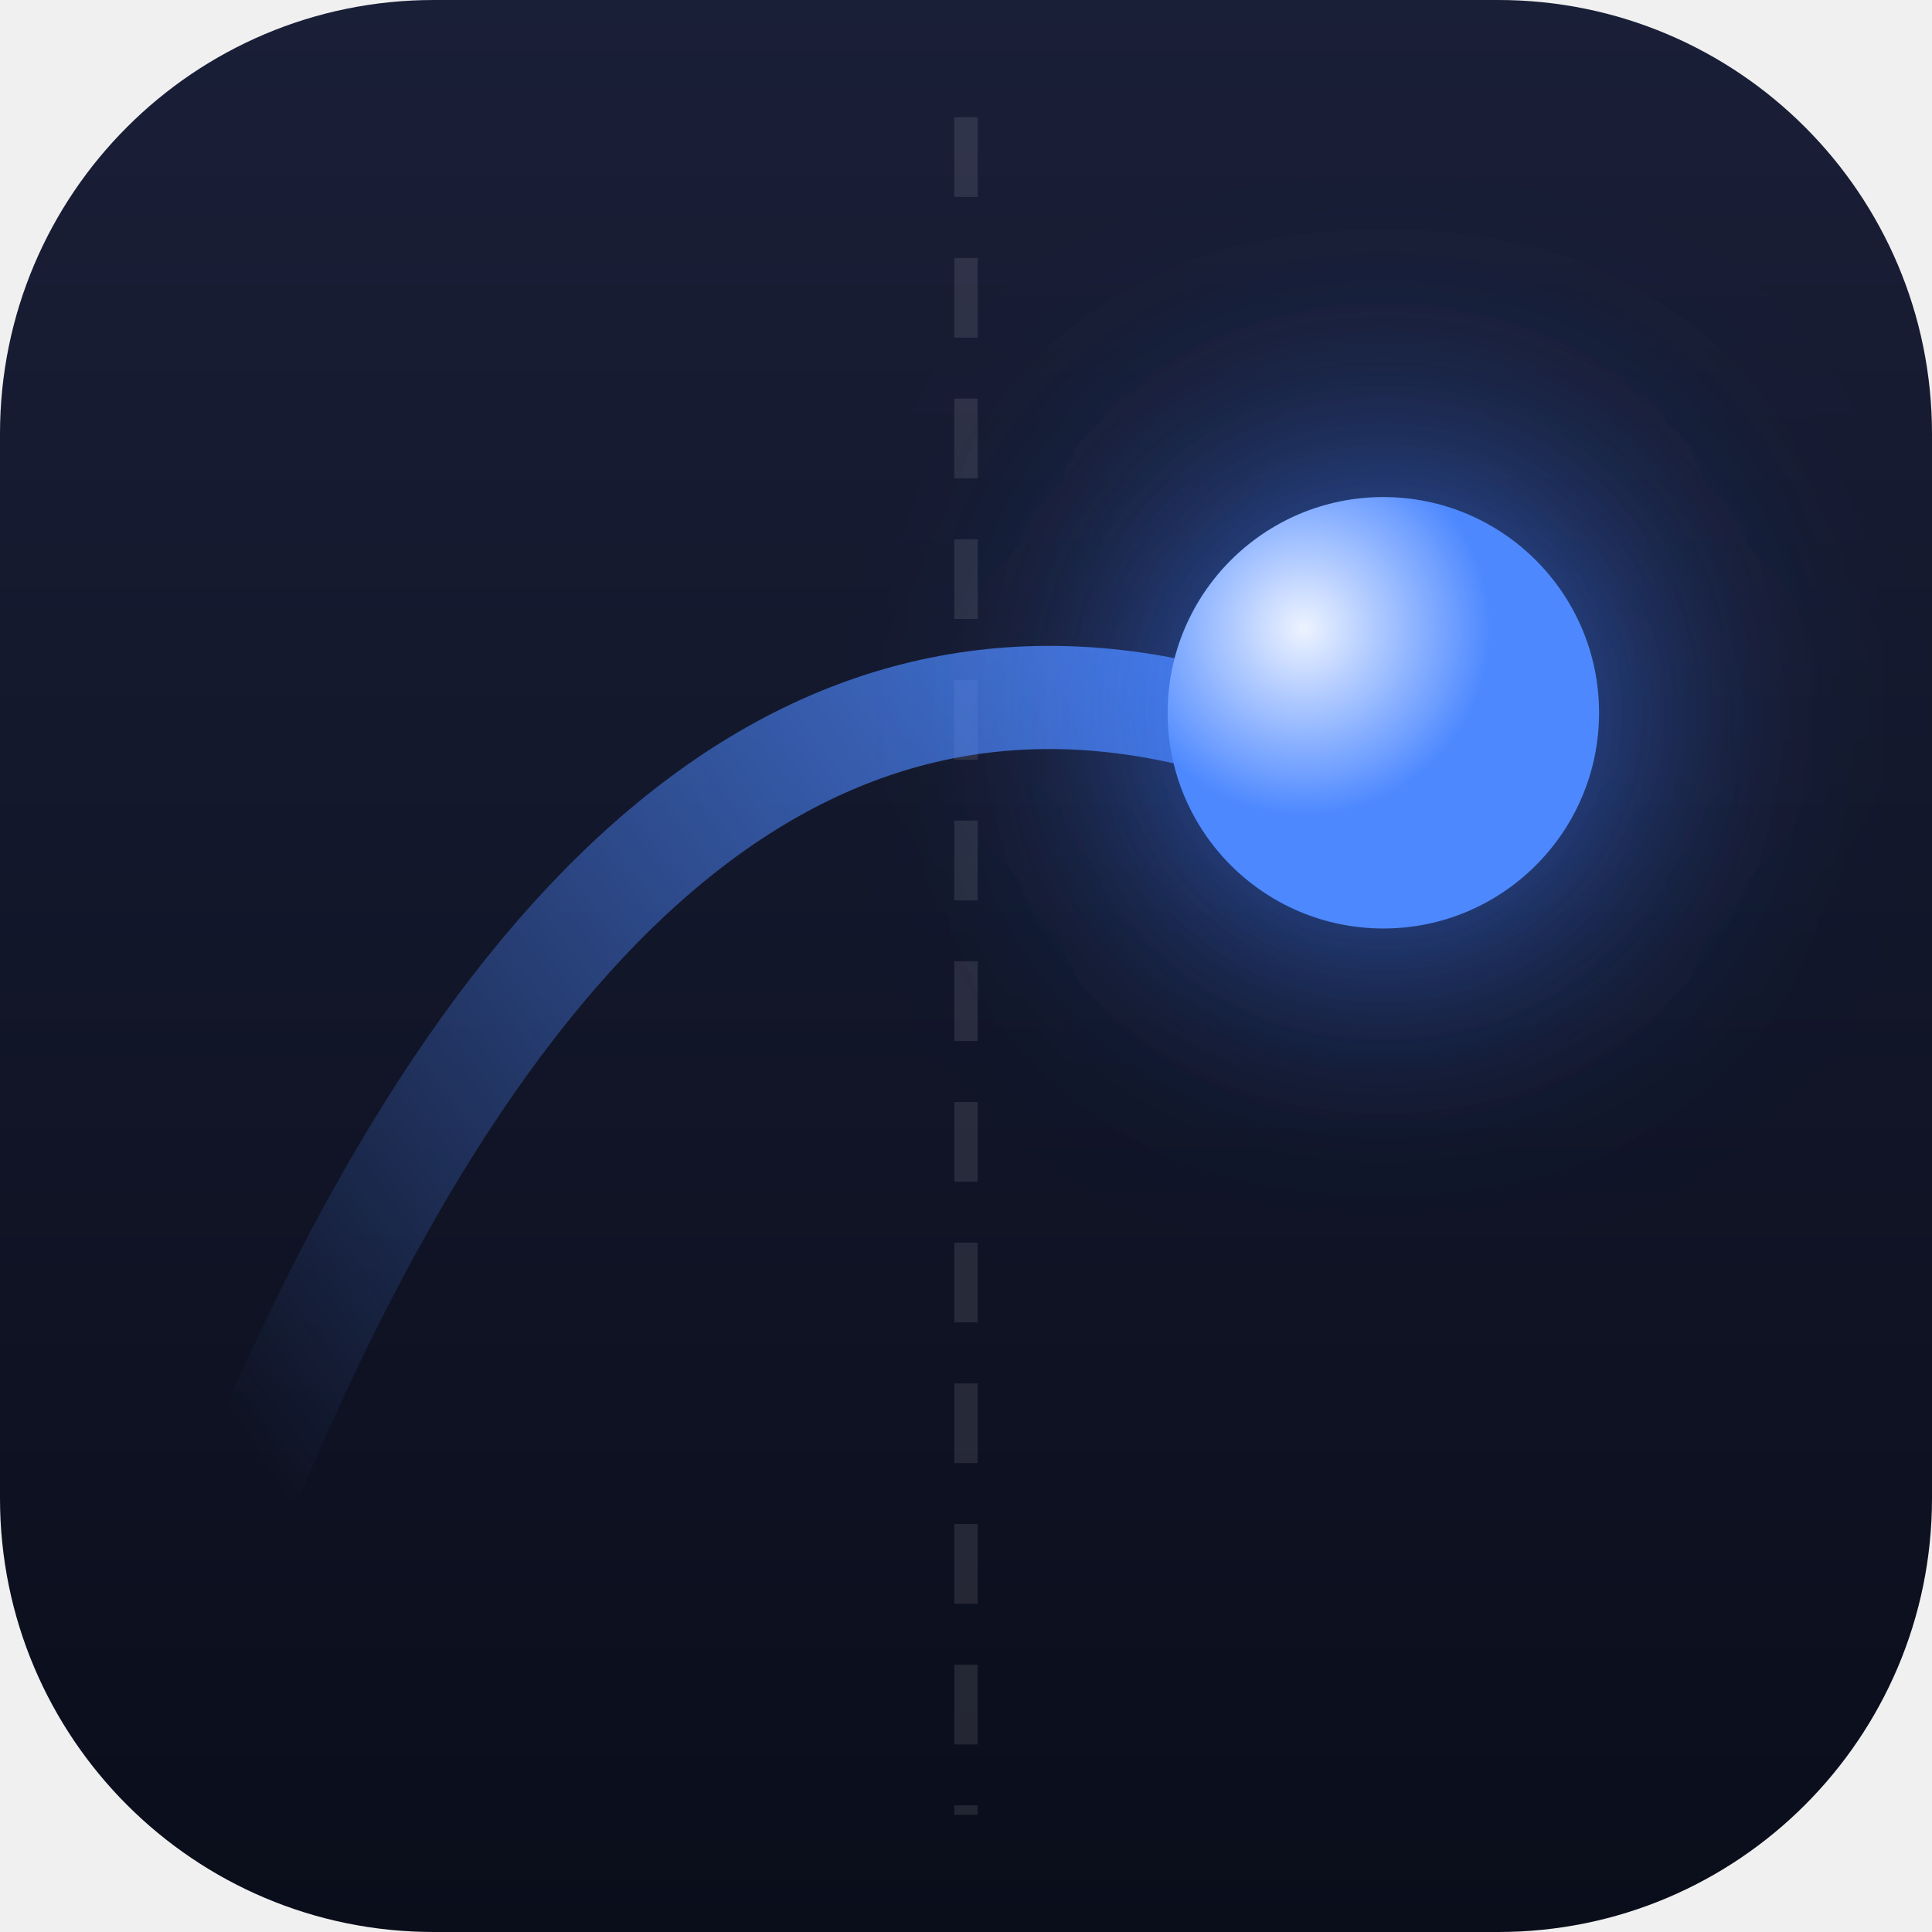
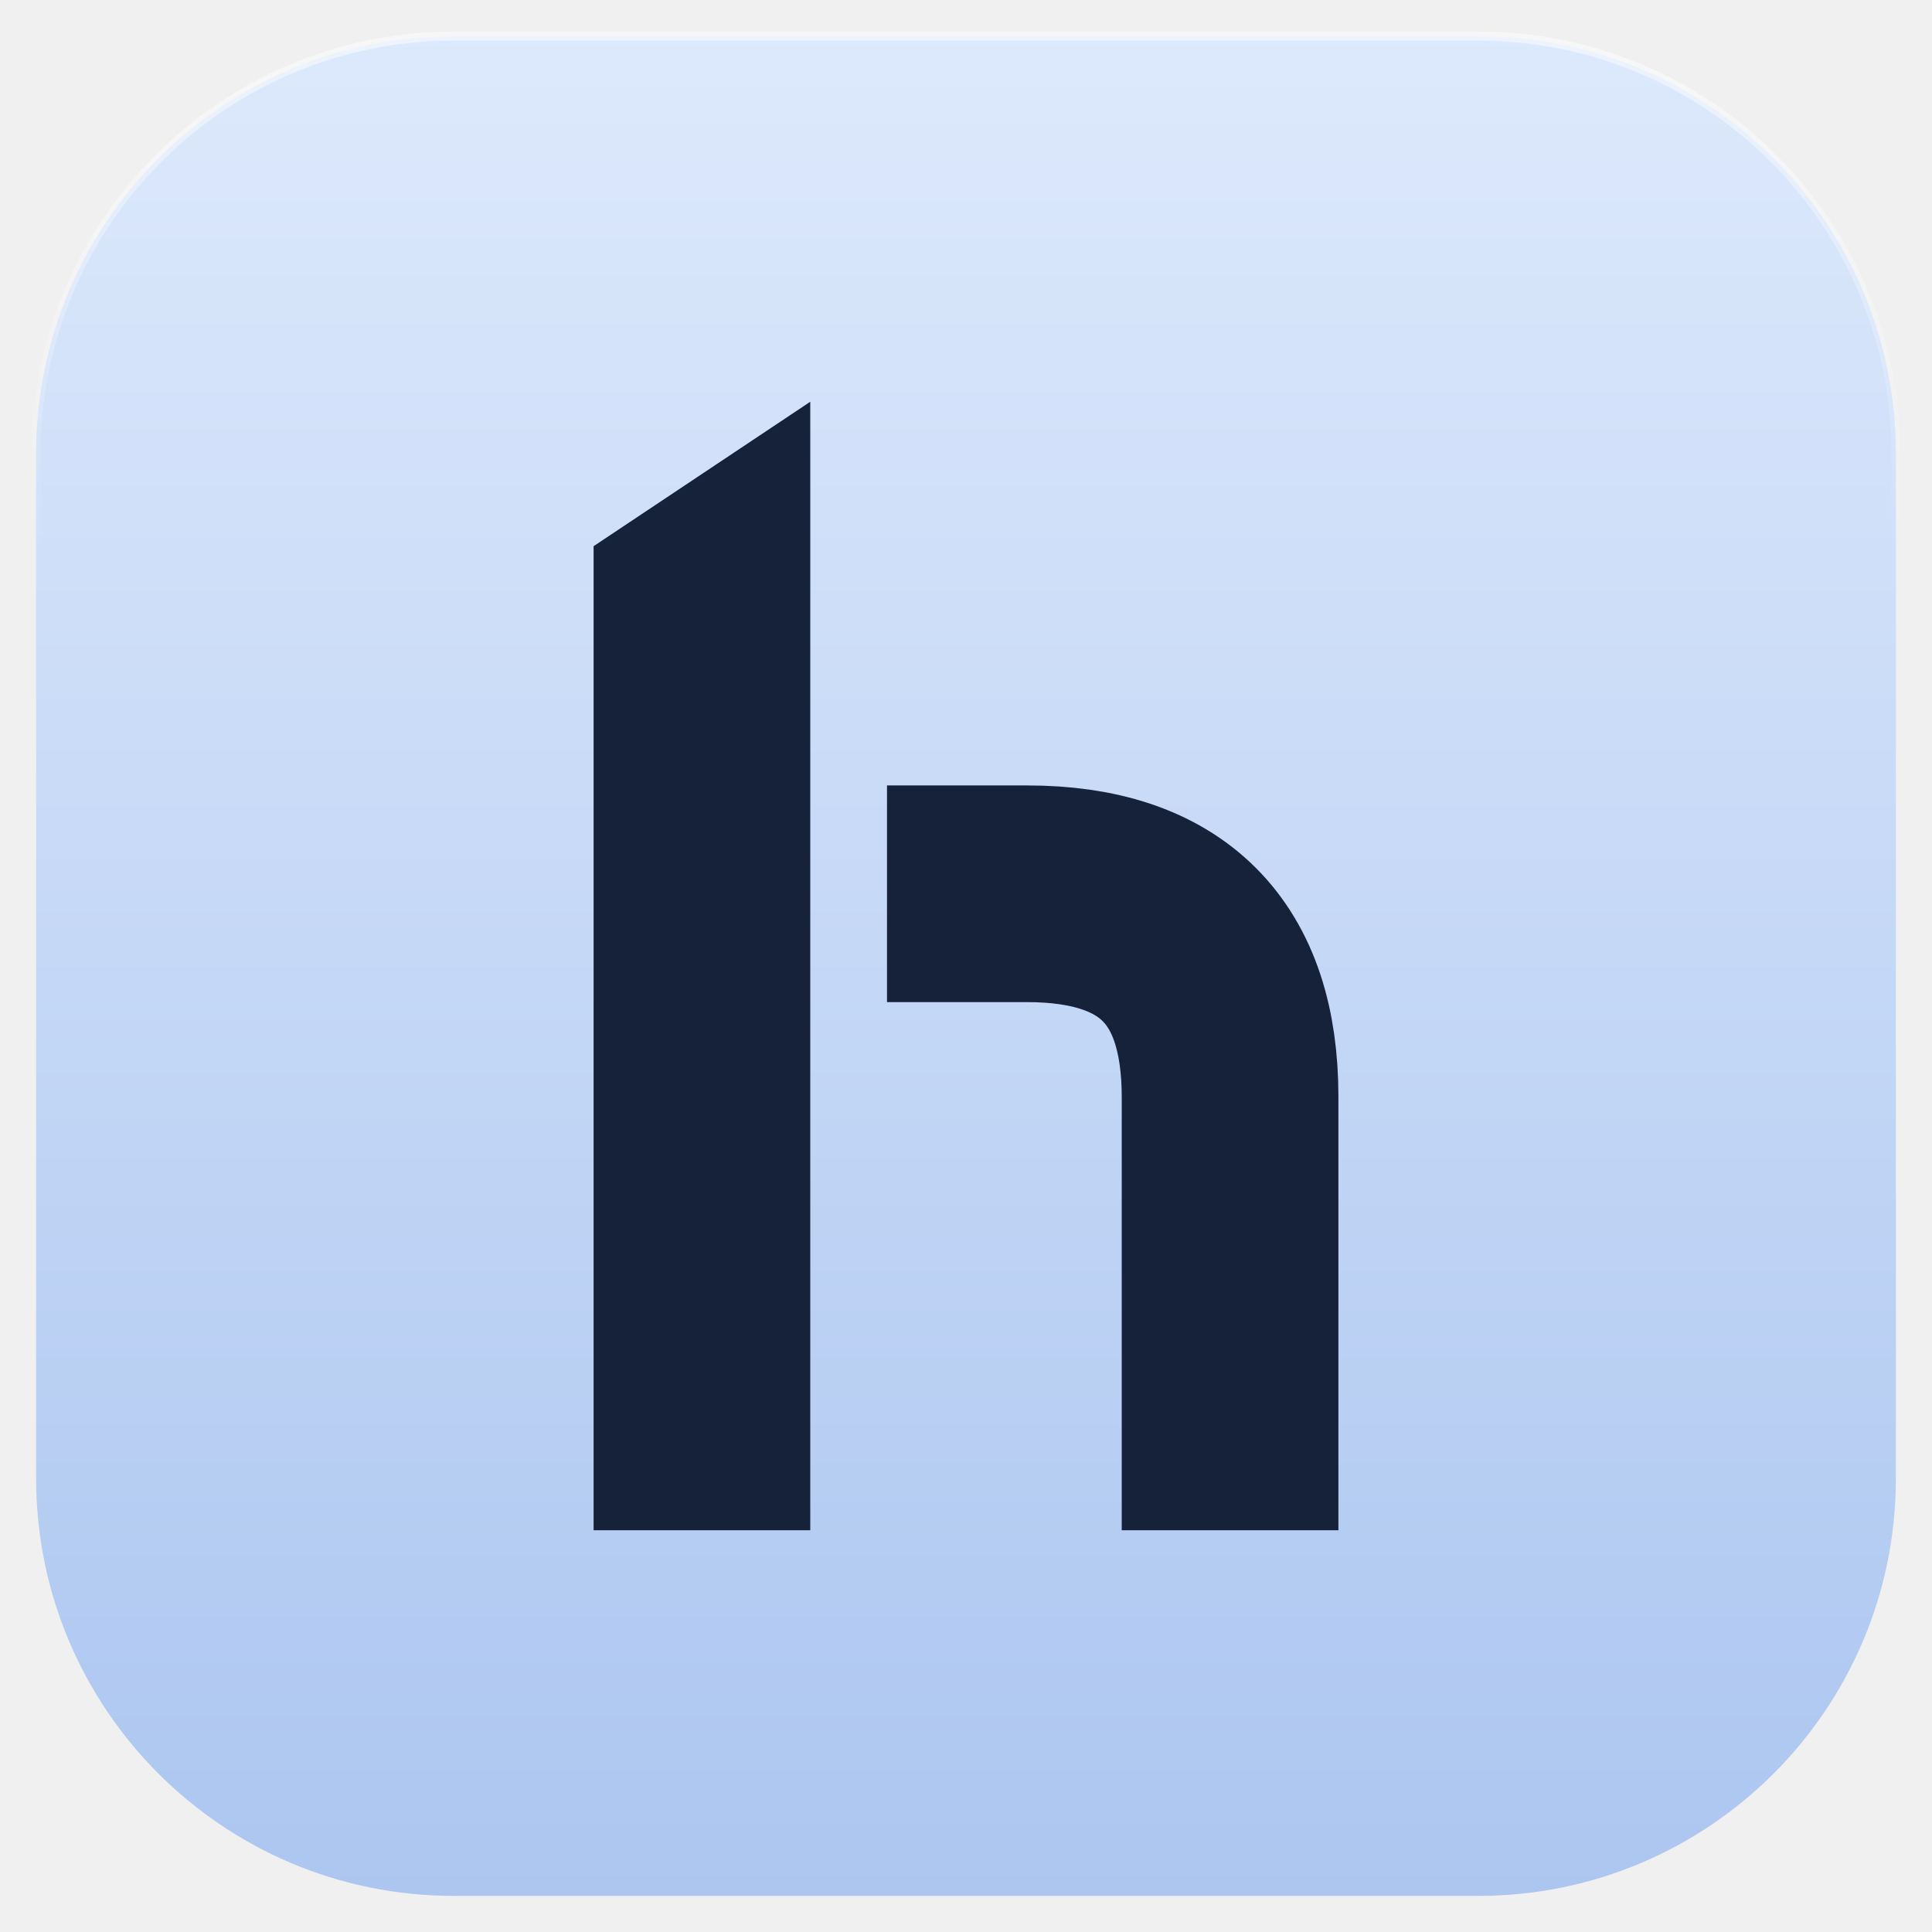
- <svg xmlns="http://www.w3.org/2000/svg" viewBox="100 100 824 824">
+ <svg xmlns="http://www.w3.org/2000/svg" viewBox="84 84 856 856">
  <defs>
-     <linearGradient id="ping-body" x1="0" y1="0" x2="0" y2="1">
-       <stop offset="0" stop-color="#1a1f38" />
-       <stop offset="1" stop-color="#0a0d1a" />
+     <linearGradient id="sky" x1="0" y1="0" x2="0" y2="1">
+       <stop offset="0" stop-color="#DDE9FC" />
+       <stop offset="1" stop-color="#ACC6F0" />
    </linearGradient>
-     <linearGradient id="ping-trail" gradientUnits="userSpaceOnUse" x1="210" y1="724" x2="640" y2="414">
-       <stop offset="0" stop-color="#4d88ff" stop-opacity="0" />
-       <stop offset="1" stop-color="#4d88ff" stop-opacity=".85" />
+     <linearGradient id="edge" x1="0" y1="0" x2="0" y2="1">
+       <stop offset="0" stop-color="#FFFFFF" stop-opacity="0.5" />
+       <stop offset="0.28" stop-color="#FFFFFF" stop-opacity="0" />
    </linearGradient>
-     <radialGradient id="ping-shine" gradientUnits="userSpaceOnUse" cx="656" cy="368" r="80">
-       <stop offset="0" stop-color="#fff" stop-opacity=".9" />
-       <stop offset="1" stop-color="#fff" stop-opacity="0" />
-     </radialGradient>
-     <filter id="ping-glow" x="-150%" y="-150%" width="400%" height="400%">
-       <feGaussianBlur stdDeviation="61" />
+     <filter id="shadow" x="-20%" y="-20%" width="140%" height="140%">
+       <feDropShadow dx="0" dy="12" stdDeviation="14" flood-color="#000000" flood-opacity="0.24" />
    </filter>
-     <clipPath id="ping-clip">
-       <rect x="100" y="100" width="824" height="824" rx="185" />
-     </clipPath>
  </defs>
-   <rect x="100" y="100" width="824" height="824" rx="185" fill="url(#ping-body)" />
-   <g clip-path="url(#ping-clip)">
-     <path d="M512 150V874" stroke="#fff" stroke-opacity=".1" stroke-width="10" stroke-dasharray="34 26" />
-     <path d="M210 724Q380 324 640 414" fill="none" stroke="url(#ping-trail)" stroke-width="44" stroke-linecap="round" />
-     <circle cx="690" cy="404" r="92" fill="#3d7bff" fill-opacity=".9" filter="url(#ping-glow)" />
-     <circle cx="690" cy="404" r="92" fill="#4d88ff" />
-     <circle cx="690" cy="404" r="92" fill="url(#ping-shine)" />
+   <g id="body">
+     <rect x="100" y="100" width="824" height="824" rx="185" fill="url(#sky)" />
+     <rect x="100" y="100" width="824" height="824" rx="185" fill="none" stroke="url(#edge)" stroke-width="4" />
+   </g>
+   <g id="mark" color="#16213A">
+     <polygon points="347,326 443,262 443,762 347,762" fill="currentColor" />
+     <path d="M477 480H539Q629 480 629 570V762" fill="none" stroke="currentColor" stroke-width="96" />
  </g>
</svg>
